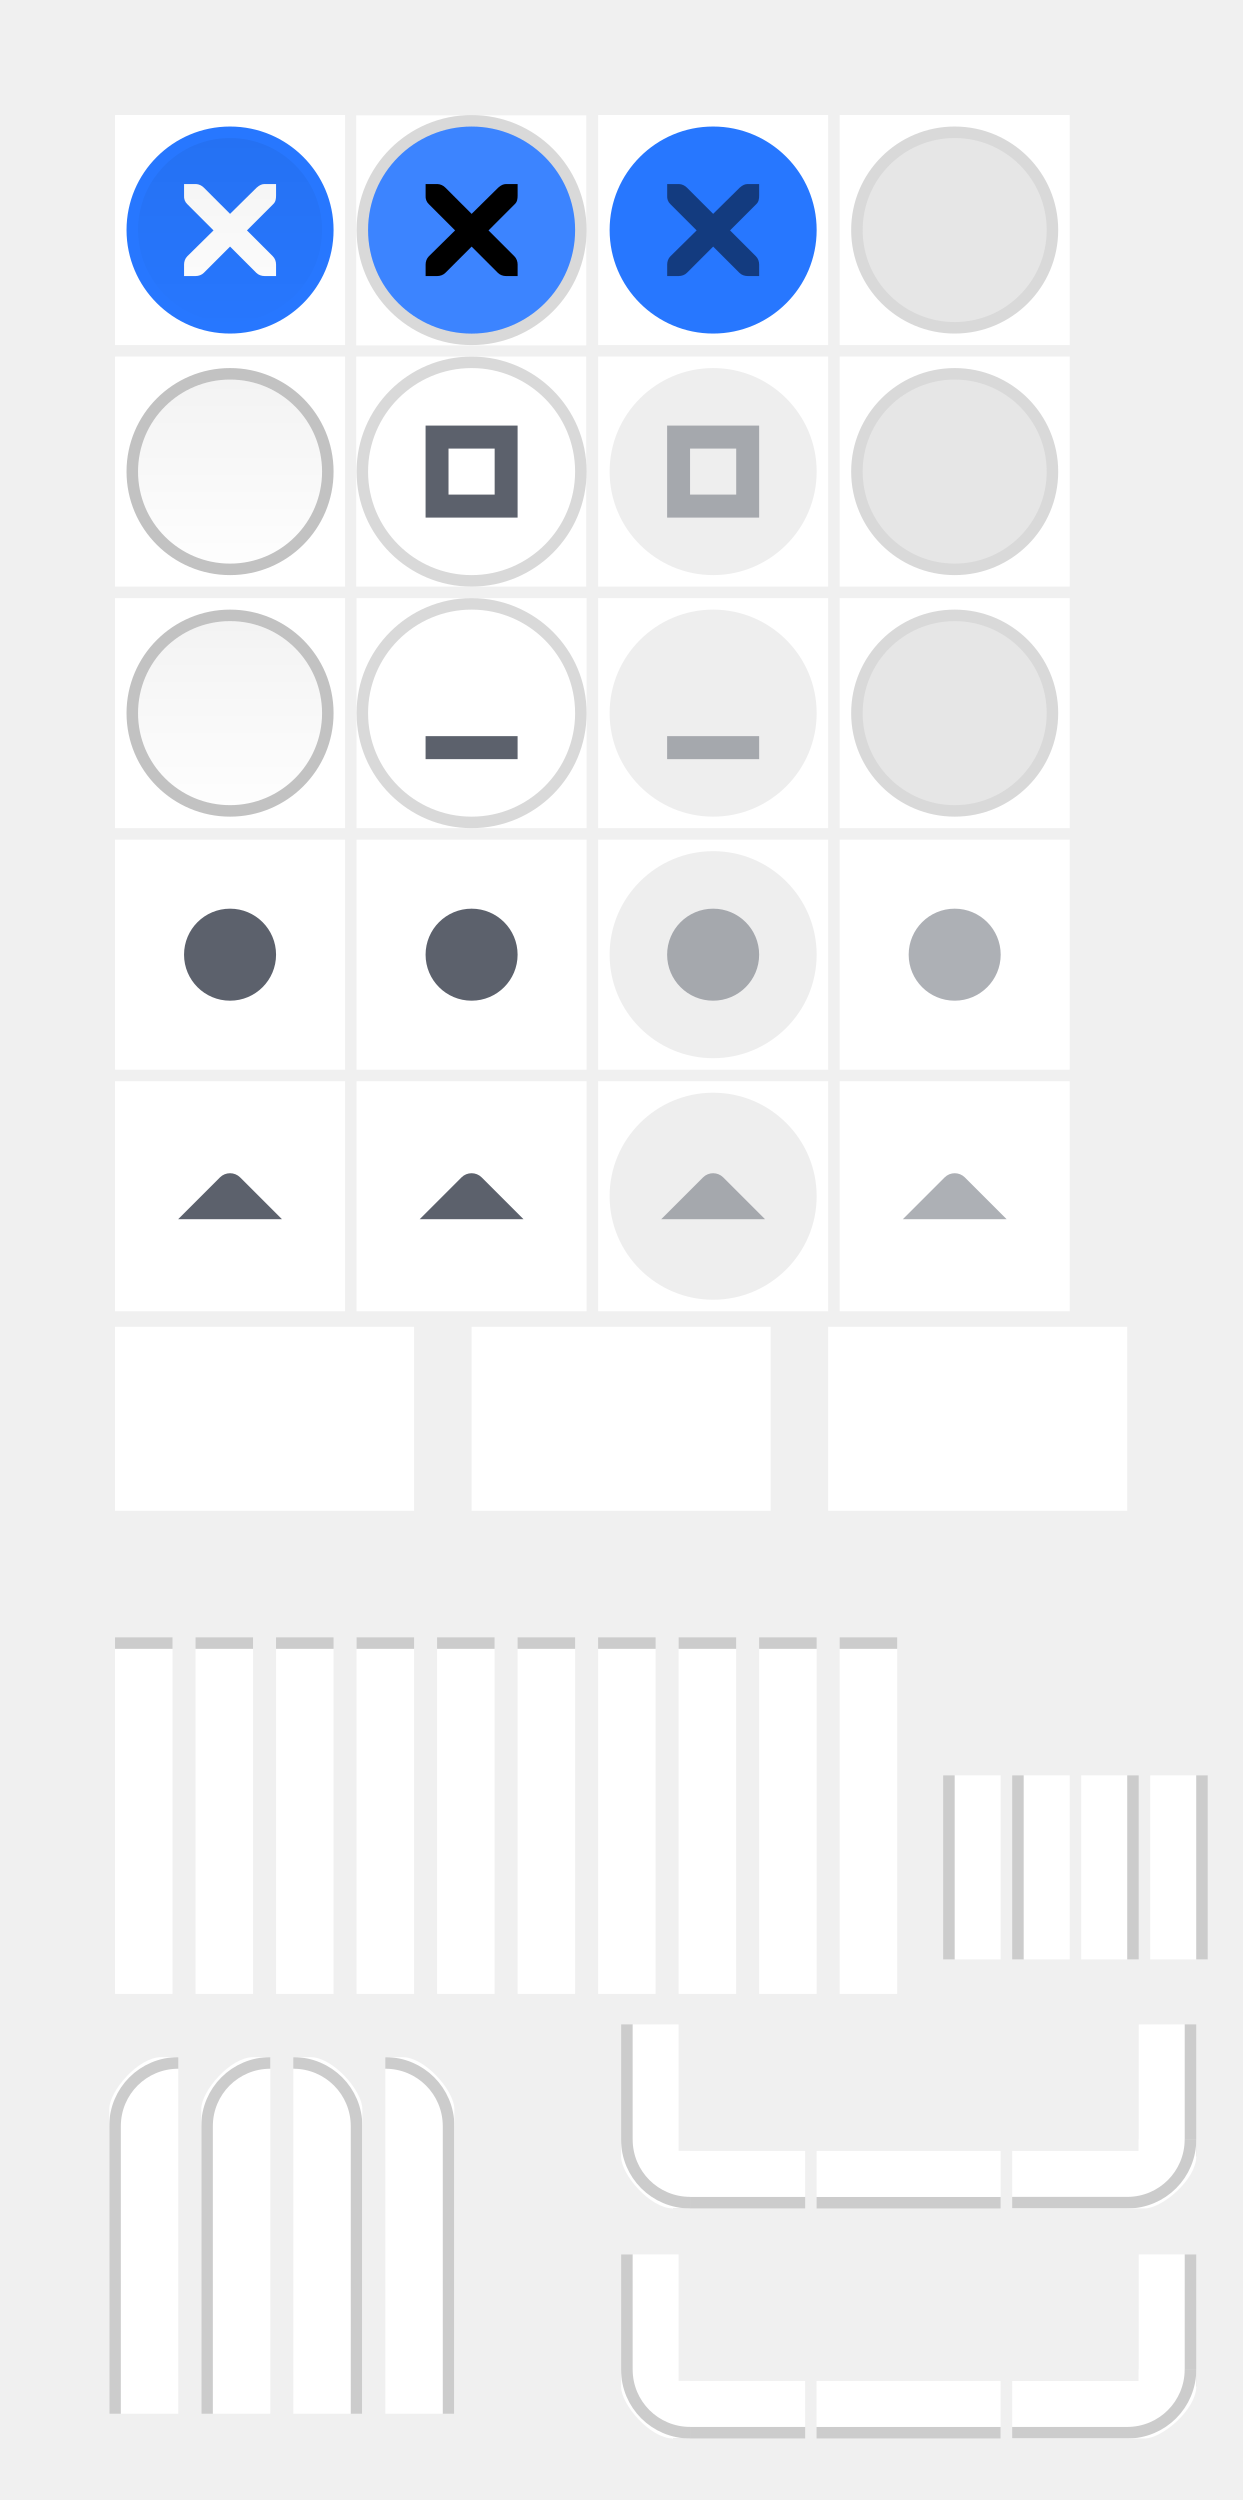
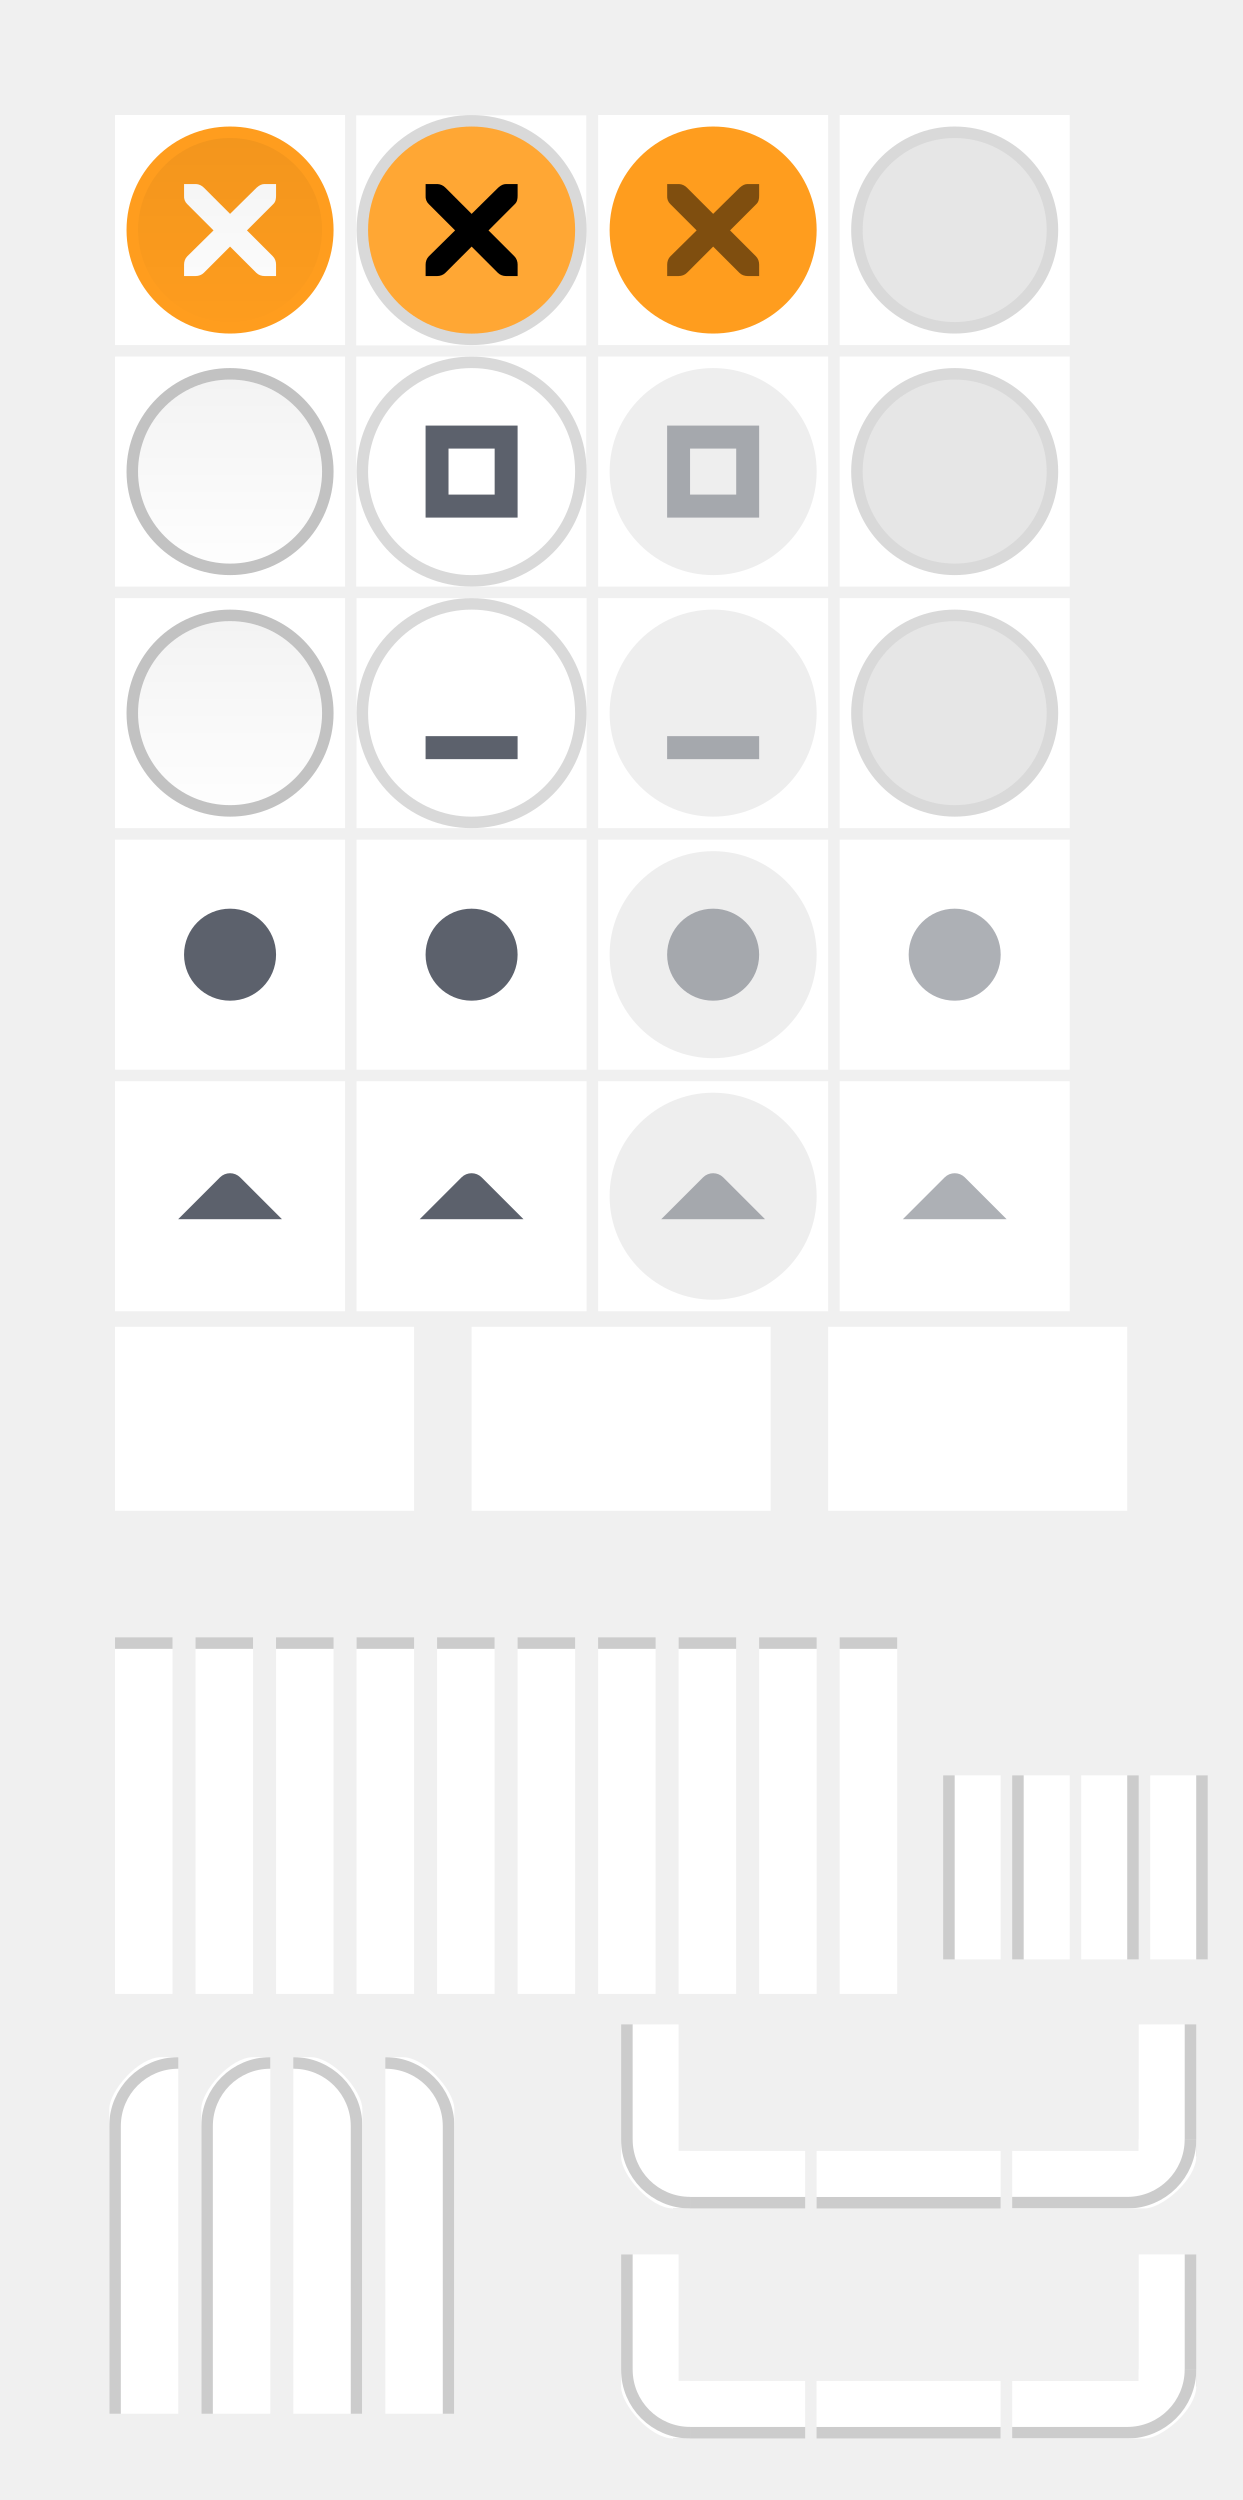
<svg xmlns="http://www.w3.org/2000/svg" xmlns:xlink="http://www.w3.org/1999/xlink" version="1.1" viewBox="0 0 108 217.35">
  <defs>
    <linearGradient id="linearGradient1168">
      <stop style="stop-opacity:.05" offset="0" />
      <stop style="stop-opacity:0" offset="1" />
    </linearGradient>
    <linearGradient id="linearGradient1086">
      <stop stop-color="#fff" offset="0" />
      <stop stop-color="#fff" offset=".6" />
      <stop stop-color="#bababa" offset="1" />
    </linearGradient>
    <radialGradient id="radialGradient1090-7-9" cx="19" cy="571.7" r="7.503" gradientTransform="matrix(1.433,-5.4148e-7,5.4109e-7,1.433,-8.2283,-213.91)" gradientUnits="userSpaceOnUse" xlink:href="#linearGradient1086" />
    <radialGradient id="radialGradient1090-7-93" cx="19" cy="571.7" r="7.503" gradientTransform="matrix(1.433,-5.4148e-7,5.4109e-7,1.433,-8.2283,-180.9)" gradientUnits="userSpaceOnUse" xlink:href="#linearGradient1086" />
    <radialGradient id="radialGradient1090-4-5" cx="19" cy="571.7" r="7.503" gradientTransform="matrix(1.4224,-5.3748e-7,5.371e-7,1.4224,57.973,-174.87)" gradientUnits="userSpaceOnUse" xlink:href="#linearGradient1086" />
    <radialGradient id="radialGradient1090-4-5-7" cx="19" cy="571.7" r="7.503" gradientTransform="matrix(1.4224,-5.3748e-7,5.371e-7,1.4224,57.973,-207.87)" gradientUnits="userSpaceOnUse" xlink:href="#linearGradient1086" />
    <radialGradient id="radialGradient1090-4-5-7-3" cx="19" cy="571.7" r="7.503" gradientTransform="matrix(1.4224 -5.3748e-7 5.371e-7 1.4224 57.973 -174.87)" gradientUnits="userSpaceOnUse" xlink:href="#linearGradient1086" />
    <radialGradient id="radialGradient1090-4-5-7-5" cx="19" cy="571.7" r="7.503" gradientTransform="matrix(1.4224 -5.3748e-7 5.371e-7 1.4224 57.973 -207.87)" gradientUnits="userSpaceOnUse" xlink:href="#linearGradient1086" />
    <linearGradient id="linearGradient1080" x1="19" x2="19" y1="562.36" y2="581.25" gradientTransform="translate(-1e-7)" gradientUnits="userSpaceOnUse" xlink:href="#linearGradient1168" />
    <linearGradient id="linearGradient1080-2" x1="19" x2="19" y1="562.36" y2="581.25" gradientTransform="translate(2.7e-7 33)" gradientUnits="userSpaceOnUse" xlink:href="#linearGradient1168" />
    <linearGradient id="linearGradient1080-7" x1="19" x2="19" y1="562.36" y2="581.25" gradientTransform="translate(-2.9e-7 66)" gradientUnits="userSpaceOnUse" xlink:href="#linearGradient1168" />
    <clipPath id="a-9">
      <rect x="9.5" y="178.85" width="6" height="31" fill="#fff" opacity=".539" />
    </clipPath>
    <clipPath id="b-8">
      <rect x="109.41" y="196.63" width="16" height="16" opacity=".3" />
    </clipPath>
    <clipPath id="clipPath6191">
      <path d="m9.5 194.85v-16h16v5h-11v11z" style="stroke-linecap:round;stroke-linejoin:round;stroke-width:30.2" />
    </clipPath>
  </defs>
  <g id="close-active" transform="translate(1.0005 -551.36)">
    <rect x="9" y="561.36" width="20" height="20" fill="#fff" stroke-width=".714" />
-     <path d="m19 562.36c-4.964 0-9 4.036-9 9 0 4.964 4.036 9 9 9s9-4.036 9-9-4.036-9-9-9z" color="#000000" color-rendering="auto" dominant-baseline="auto" fill="#2777ff" image-rendering="auto" shape-rendering="auto" solid-color="#000000" stop-color="#000000" />
+     <path d="m19 562.36c-4.964 0-9 4.036-9 9 0 4.964 4.036 9 9 9s9-4.036 9-9-4.036-9-9-9z" color="#000000" color-rendering="auto" dominant-baseline="auto" fill="#ff9d1e" image-rendering="auto" shape-rendering="auto" solid-color="#000000" stop-color="#000000" />
    <path d="m15.003 567.36h1c0.011-1.4e-4 0.021-4.8e-4 0.031 0 0.255 0.011 0.51 0.129 0.687 0.312l2.28 2.281 2.312-2.281c0.266-0.231 0.447-0.305 0.687-0.312h1v1c0 0.286-0.034 0.551-0.25 0.75l-2.28 2.281 2.249 2.25c0.188 0.188 0.281 0.453 0.281 0.719v1h-1c-0.265-1e-5 -0.53-0.093-0.719-0.281l-2.28-2.281-2.28 2.281c-0.188 0.188-0.453 0.281-0.719 0.281h-1v-1c0-0.265 0.093-0.531 0.281-0.719l2.28-2.25-2.28-2.281c-0.211-0.195-0.303-0.469-0.281-0.75v-1z" color="#bebebe" enable-background="new" fill="#fff" stroke-width="1.333" />
-     <path d="m19 563.36c-4.412 0-8 3.588-8 8 0 4.412 3.588 8 8 8s8-3.588 8-8-3.588-8-8-8z" color="#000000" color-rendering="auto" dominant-baseline="auto" fill="#2777ff" image-rendering="auto" shape-rendering="auto" solid-color="#000000" stop-color="#000000" style="fill:url(#linearGradient1080);stroke-width:.889" />
+     <path d="m19 563.36c-4.412 0-8 3.588-8 8 0 4.412 3.588 8 8 8s8-3.588 8-8-3.588-8-8-8z" color="#000000" color-rendering="auto" dominant-baseline="auto" fill="#ff9d1e" image-rendering="auto" shape-rendering="auto" solid-color="#000000" stop-color="#000000" style="fill:url(#linearGradient1080);stroke-width:.889" />
  </g>
  <g id="close-prelight" transform="matrix(1.0573 0 0 1.0573 -13.977 -584.07)">
    <rect x="42.51" y="561.9" width="18.917" height="18.917" fill="#fff" stroke-width=".676" />
-     <path d="m51.998 562.35c-4.959 0-8.985 4.026-8.985 8.985 0 4.959 4.026 8.985 8.985 8.985s8.985-4.026 8.985-8.985c0-4.959-4.026-8.985-8.985-8.985z" color="#000000" color-rendering="auto" dominant-baseline="auto" fill="#2777ff" image-rendering="auto" shape-rendering="auto" solid-color="#000000" stop-color="#000000" style="stroke-width:.946;stroke:#d9d9d9" />
+     <path d="m51.998 562.35c-4.959 0-8.985 4.026-8.985 8.985 0 4.959 4.026 8.985 8.985 8.985s8.985-4.026 8.985-8.985c0-4.959-4.026-8.985-8.985-8.985z" color="#000000" color-rendering="auto" dominant-baseline="auto" fill="#ff9d1e" image-rendering="auto" shape-rendering="auto" solid-color="#000000" stop-color="#000000" style="stroke-width:.946;stroke:#d9d9d9" />
    <path d="m51.998 562.82c-4.698 0-8.512 3.814-8.512 8.512s3.814 8.512 8.512 8.512 8.512-3.814 8.512-8.512-3.814-8.512-8.512-8.512z" color="#000000" color-rendering="auto" dominant-baseline="auto" fill="#fff" image-rendering="auto" opacity=".1" shape-rendering="auto" solid-color="#000000" stop-color="#000000" style="fill:#fff" />
    <path d="m48.217 567.55h0.946c0.01-1.3e-4 0.02-4.5e-4 0.03 0 0.241 0.01 0.482 0.122 0.65 0.296l2.157 2.158 2.187-2.158c0.251-0.218 0.422-0.289 0.65-0.296h0.946v0.946c0 0.271-0.032 0.521-0.236 0.709l-2.157 2.158 2.127 2.128c0.178 0.178 0.266 0.429 0.266 0.68v0.946h-0.946c-0.251-1e-5 -0.502-0.088-0.68-0.266l-2.157-2.158-2.157 2.158c-0.178 0.178-0.429 0.266-0.68 0.266h-0.946v-0.946c0-0.251 0.088-0.502 0.266-0.68l2.157-2.128-2.157-2.158c-0.199-0.184-0.287-0.444-0.266-0.709v-0.946z" color="#bebebe" enable-background="new" fill="#fff" stroke-width="1.261" style="fill:#000" />
  </g>
  <g id="close-pressed" transform="translate(-23 -551.36)">
    <rect x="75" y="561.36" width="20" height="20" fill="#fff" stroke-width=".714" />
-     <path d="m85 562.36c-4.964 0-9 4.036-9 9s4.036 9 9 9 9-4.036 9-9-4.036-9-9-9z" color="#000000" color-rendering="auto" dominant-baseline="auto" fill="#2777ff" image-rendering="auto" shape-rendering="auto" solid-color="#000000" stop-color="#000000" />
+     <path d="m85 562.36c-4.964 0-9 4.036-9 9s4.036 9 9 9 9-4.036 9-9-4.036-9-9-9z" color="#000000" color-rendering="auto" dominant-baseline="auto" fill="#ff9d1e" image-rendering="auto" shape-rendering="auto" solid-color="#000000" stop-color="#000000" />
    <path d="m81.003 567.36h1c0.011-1.2e-4 0.021-4.7e-4 0.031 0 0.255 0.011 0.51 0.129 0.687 0.312l2.28 2.281 2.312-2.281c0.266-0.23 0.447-0.305 0.687-0.312h1v1c0 0.286-0.034 0.551-0.25 0.75l-2.28 2.281 2.249 2.25c0.188 0.188 0.281 0.453 0.281 0.719v1h-1c-0.265-1e-5 -0.53-0.093-0.718-0.281l-2.28-2.281-2.28 2.281c-0.188 0.188-0.453 0.281-0.718 0.281h-1v-1c0-0.265 0.093-0.531 0.281-0.719l2.28-2.25-2.28-2.281c-0.211-0.195-0.303-0.469-0.281-0.75v-1z" color="#bebebe" enable-background="new" opacity=".5" stroke-width="1.333" style="opacity:.5" />
  </g>
  <g id="close-inactive" transform="translate(-35 -551.36)">
    <rect x="108" y="561.36" width="20" height="20" fill="#fff" stroke-width=".714" />
    <path d="m118 562.86c-4.694 0-8.5 3.806-8.5 8.5 0 4.694 3.806 8.5 8.5 8.5s8.5-3.806 8.5-8.5-3.806-8.5-8.5-8.5z" fill="#e6e6e6" stroke="#dadada" style="fill:#e6e6e6;stroke:#d9d9d9" />
  </g>
  <g id="maximize-active" transform="translate(1.0005 -563.36)">
    <rect x="9" y="594.36" width="20" height="20" fill="#fff" stroke-width=".714" />
    <path d="m19 595.86c-4.694 0-8.5 3.806-8.5 8.5 0 4.694 3.806 8.5 8.5 8.5s8.5-3.806 8.5-8.5-3.806-8.5-8.5-8.5z" fill="url(#radialGradient1090-7-9)" stroke="#bababa" style="fill:#fff;stroke:#c2c2c2" />
-     <path d="m19 596.36c-4.412 0-8 3.588-8 8 0 4.412 3.588 8 8 8s8-3.588 8-8-3.588-8-8-8z" color="#000000" color-rendering="auto" dominant-baseline="auto" fill="#2777ff" image-rendering="auto" shape-rendering="auto" solid-color="#000000" stop-color="#000000" style="fill:url(#linearGradient1080-2);stroke-width:.889" />
+     <path d="m19 596.36c-4.412 0-8 3.588-8 8 0 4.412 3.588 8 8 8s8-3.588 8-8-3.588-8-8-8z" color="#000000" color-rendering="auto" dominant-baseline="auto" fill="#ff9d1e" image-rendering="auto" shape-rendering="auto" solid-color="#000000" stop-color="#000000" style="fill:url(#linearGradient1080-2);stroke-width:.889" />
  </g>
  <g id="maximize-prelight" transform="translate(-11 -563.36)">
    <rect x="41.967" y="594.36" width="20" height="20" fill="#fff" stroke-width=".714" />
    <path d="m52 594.86c-5.243 0-9.5 4.257-9.5 9.5 0 5.243 4.257 9.5 9.5 9.5s9.5-4.257 9.5-9.5c0-5.243-4.257-9.5-9.5-9.5z" color="#000000" color-rendering="auto" dominant-baseline="auto" fill="#fff" image-rendering="auto" shape-rendering="auto" solid-color="#000000" stop-color="#000000" style="fill:#fff;stroke:#d9d9d9" />
    <path d="m48 600.36v8h8v-8zm1.994 2h4.012v4h-4.012z" color="#000000" color-rendering="auto" dominant-baseline="auto" fill="#5c616c" image-rendering="auto" shape-rendering="auto" solid-color="#000000" style="fill:#5c616c" />
  </g>
  <g id="maximize-pressed" transform="translate(-23 -563.36)">
    <rect x="75" y="594.36" width="20" height="20" fill="#fff" stroke-width=".714" />
    <path d="m85 595.36c-4.964 0-9 4.036-9 9s4.036 9 9 9 9-4.036 9-9-4.036-9-9-9z" color="#000000" color-rendering="auto" dominant-baseline="auto" fill="url(#radialGradient1090-4-5-7-5)" image-rendering="auto" shape-rendering="auto" solid-color="#000000" stop-color="#000000" style="fill:#eee" />
    <path d="m81 600.36v8h8v-8zm1.994 2h4.012v4h-4.012z" color="#000000" color-rendering="auto" dominant-baseline="auto" fill="#5c616c" image-rendering="auto" shape-rendering="auto" solid-color="#000000" style="opacity:.5" />
  </g>
  <g id="maximize-inactive" transform="translate(-35 -563.36)">
    <rect x="108" y="594.36" width="20" height="20" fill="#fff" stroke-width=".714" />
    <path d="m118 595.86c-4.694 0-8.5 3.806-8.5 8.5 0 4.694 3.806 8.5 8.5 8.5s8.5-3.806 8.5-8.5-3.806-8.5-8.5-8.5z" fill="#e6e6e6" stroke="#dadada" style="fill:#e6e6e6;stroke:#d9d9d9" />
  </g>
  <g id="hide-active" transform="translate(1.0005 -575.36)">
    <rect x="9" y="627.36" width="20" height="20" fill="#fff" stroke-width=".714" />
    <path d="m19 628.86c-4.694 0-8.5 3.806-8.5 8.5 0 4.694 3.806 8.5 8.5 8.5s8.5-3.806 8.5-8.5-3.806-8.5-8.5-8.5z" fill="url(#radialGradient1090-7-93)" stroke="#bababa" style="fill:#fff;stroke:#c2c2c2" />
-     <path d="m19 629.36c-4.412 0-8 3.588-8 8 0 4.412 3.588 8 8 8s8-3.588 8-8-3.588-8-8-8z" color="#000000" color-rendering="auto" dominant-baseline="auto" fill="#2777ff" image-rendering="auto" shape-rendering="auto" solid-color="#000000" stop-color="#000000" style="fill:url(#linearGradient1080-7);stroke-width:.889" />
+     <path d="m19 629.36c-4.412 0-8 3.588-8 8 0 4.412 3.588 8 8 8s8-3.588 8-8-3.588-8-8-8z" color="#000000" color-rendering="auto" dominant-baseline="auto" fill="#ff9d1e" image-rendering="auto" shape-rendering="auto" solid-color="#000000" stop-color="#000000" style="fill:url(#linearGradient1080-7);stroke-width:.889" />
  </g>
  <g id="hide-prelight" transform="translate(-11 -575.36)">
    <rect x="42" y="627.36" width="20" height="20" fill="#fff" stroke-width=".714" />
    <path d="m52 627.86c-5.243 0-9.5 4.257-9.5 9.5 0 5.243 4.257 9.5 9.5 9.5s9.5-4.257 9.5-9.5c0-5.243-4.257-9.5-9.5-9.5z" color="#000000" color-rendering="auto" dominant-baseline="auto" fill="#fff" image-rendering="auto" shape-rendering="auto" solid-color="#000000" stop-color="#000000" style="fill:#fff;stroke:#d9d9d9" />
    <path d="m48 639.36v2h8v-2" color="#000000" color-rendering="auto" dominant-baseline="auto" fill="#5c616c" image-rendering="auto" shape-rendering="auto" solid-color="#000000" style="fill:#5c616c" />
  </g>
  <g id="hide-pressed" transform="translate(-23 -575.36)">
    <rect x="75" y="627.36" width="20" height="20" fill="#fff" stroke-width=".714" />
    <path d="m85 628.36c-4.964 0-9 4.036-9 9s4.036 9 9 9 9-4.036 9-9-4.036-9-9-9z" color="#000000" color-rendering="auto" dominant-baseline="auto" fill="url(#radialGradient1090-4-5-7-3)" image-rendering="auto" shape-rendering="auto" solid-color="#000000" stop-color="#000000" style="fill:#eee" />
    <path d="m81 639.36v2h8v-2" color="#000000" color-rendering="auto" dominant-baseline="auto" fill="#5c616c" image-rendering="auto" shape-rendering="auto" solid-color="#000000" style="opacity:.5" />
  </g>
  <g id="hide-inactive" transform="translate(-35 -575.36)">
    <rect x="108" y="627.36" width="20" height="20" fill="#fff" stroke-width=".714" />
    <path d="m118 628.86c-4.694 0-8.5 3.806-8.5 8.5 0 4.694 3.806 8.5 8.5 8.5s8.5-3.806 8.5-8.5-3.806-8.5-8.5-8.5z" fill="#e6e6e6" stroke="#dadada" style="fill:#e6e6e6;stroke:#d9d9d9" />
  </g>
  <rect id="menu-active" x="10" y="115.35" width="26" height="16" fill="#fff" />
  <use id="menu-pressed" transform="translate(31 -2.0352e-5)" width="100%" height="100%" fill="#ffffff" xlink:href="#menu-active" />
  <use id="menu-inactive" transform="translate(62 -2.0352e-5)" width="100%" height="100%" fill="#ffffff" xlink:href="#menu-active" />
  <g id="title-1-active">
    <g id="" transform="matrix(.17857 0 0 1 9.1072 -415.01)">
      <rect x="5" y="557.36" width="28" height="31" fill="#fff" />
    </g>
    <rect x="10" y="142.35" width="5" height="1" opacity=".4" style="opacity:.2" />
  </g>
  <use id="title-2-active" transform="translate(7)" width="100%" height="100%" xlink:href="#title-1-active" />
  <use id="title-3-active" transform="translate(14)" width="100%" height="100%" xlink:href="#title-1-active" />
  <use id="title-4-active" transform="translate(21)" width="100%" height="100%" xlink:href="#title-1-active" />
  <use id="title-5-active" transform="translate(28)" width="100%" height="100%" xlink:href="#title-1-active" />
  <use id="title-1-inactive" transform="translate(35)" width="100%" height="100%" xlink:href="#title-1-active" />
  <use id="title-2-inactive" transform="translate(42)" width="100%" height="100%" xlink:href="#title-1-active" />
  <use id="title-3-inactive" transform="translate(49)" width="100%" height="100%" xlink:href="#title-1-active" />
  <use id="title-4-inactive" transform="translate(56)" width="100%" height="100%" xlink:href="#title-1-active" />
  <use id="title-5-inactive" transform="translate(63)" width="100%" height="100%" xlink:href="#title-1-active" />
  <g id="stick-active" transform="translate(1.0005 -521.36)">
    <rect x="9" y="594.36" width="20" height="20" fill="#fff" stroke-width=".714" />
    <circle cx="19" cy="604.36" r="4" fill="#5c616c" />
  </g>
  <g id="stick-prelight" transform="translate(-11 -521.36)">
    <rect x="42" y="594.36" width="20" height="20" fill="#fff" stroke-width=".714" />
    <path d="m52.033 595.36c-4.967 0-9 4.033-9 9s4.033 9 9 9 9-4.033 9-9-4.033-9-9-9z" color="#000000" color-rendering="auto" dominant-baseline="auto" fill="#fff" image-rendering="auto" shape-rendering="auto" solid-color="#000000" stop-color="#000000" />
    <circle cx="52" cy="604.36" r="4" fill="#5c616c" style="fill:#5c616c" />
  </g>
  <g id="stick-pressed" transform="translate(-23 -521.36)">
    <rect x="75" y="594.36" width="20" height="20" fill="#fff" stroke-width=".714" />
    <path d="m85 595.36c-4.964 0-9 4.036-9 9s4.036 9 9 9 9-4.036 9-9-4.036-9-9-9z" color="#000000" color-rendering="auto" dominant-baseline="auto" fill="url(#radialGradient1090-4-5-7)" image-rendering="auto" shape-rendering="auto" solid-color="#000000" stop-color="#000000" style="fill:#eee" />
    <circle cx="85" cy="604.36" r="4" fill="#5c616c" style="opacity:.5" />
  </g>
  <g id="stick-inactive" transform="translate(-35 -521.36)">
    <rect x="108" y="594.36" width="20" height="20" fill="#fff" stroke-width=".714" />
    <circle cx="118" cy="604.36" r="4" fill="#5c616c" opacity=".5" />
  </g>
  <g id="shade-active" transform="translate(1.0005 -533.36)">
    <rect x="8.999" y="627.36" width="20" height="20" fill="#fff" stroke-width=".714" />
    <path d="m23.515 639.36-3.638-3.638c-0.483-0.483-1.272-0.483-1.755 0l-3.638 3.638h9.031" fill="#5c616c" fill-rule="evenodd" stroke-width="1.515" />
  </g>
  <g id="shade-prelight" transform="translate(-11 -533.36)">
    <rect x="42" y="627.36" width="20" height="20" fill="#fff" stroke-width=".714" />
    <path d="m52.033 628.36c-4.967 0-9 4.033-9 9s4.033 9 9 9 9-4.033 9-9-4.033-9-9-9z" color="#000000" color-rendering="auto" dominant-baseline="auto" fill="#fff" image-rendering="auto" shape-rendering="auto" solid-color="#000000" stop-color="#000000" />
    <path d="m56.515 639.36-3.638-3.638c-0.483-0.483-1.272-0.483-1.755 0l-3.638 3.638h9.031" fill="#5c616c" fill-rule="evenodd" stroke-width="1.515" style="fill:#5c616c" />
  </g>
  <g id="shade-pressed" transform="translate(-23 -533.36)">
    <rect x="75" y="627.36" width="20" height="20" fill="#fff" stroke-width=".714" />
    <path d="m85 628.36c-4.964 0-9 4.036-9 9s4.036 9 9 9 9-4.036 9-9-4.036-9-9-9z" color="#000000" color-rendering="auto" dominant-baseline="auto" fill="url(#radialGradient1090-4-5)" image-rendering="auto" shape-rendering="auto" solid-color="#000000" stop-color="#000000" style="fill:#eee" />
    <path d="m89.515 639.36-3.638-3.638c-0.483-0.483-1.272-0.483-1.755 0l-3.638 3.638h9.031" fill="#5c616c" fill-rule="evenodd" stroke-width="1.515" style="opacity:.5" />
  </g>
  <g id="shade-inactive" transform="translate(-35 -533.36)">
    <rect x="108" y="627.36" width="20" height="20" fill="#fff" stroke-width=".714" />
    <path d="m122.52 639.36-3.638-3.638c-0.483-0.483-1.272-0.483-1.755 0l-3.638 3.638h9.031" fill="#5c616c" fill-rule="evenodd" opacity=".5" stroke-width="1.515" />
  </g>
  <rect x="9.5" y="178.85" width="7" height="28" fill="none" />
  <use id="top-left-inactive" transform="translate(8)" width="100%" height="100%" fill="#ffffff" xlink:href="#top-left-active" />
  <use id="top-right-active" transform="matrix(-1,0,0,1,41,0)" width="100%" height="100%" fill="#ffffff" xlink:href="#top-left-active" />
  <use id="top-right-inactive" transform="matrix(-1,0,0,1,49,0)" width="100%" height="100%" fill="#ffffff" xlink:href="#top-left-active" />
  <g id="left-active" transform="translate(25.281 -32.49)">
    <rect x="56.719" y="186.84" width="5" height="16" fill="#fff" />
    <rect transform="scale(-1,1)" x="-57.719" y="186.84" width="1" height="16" opacity=".4" style="opacity:.2" />
  </g>
  <use id="left-inactive" transform="translate(5.9998)" width="100%" height="100%" xlink:href="#left-active" />
  <use id="right-active" transform="matrix(-1,0,0,1,181,0)" width="100%" height="100%" xlink:href="#left-active" />
  <use id="right-inactive" transform="matrix(-1,0,0,1,187,0)" width="100%" height="100%" xlink:href="#left-active" />
  <use id="bottom-active" transform="rotate(-90 95.325 178.68)" width="100%" height="100%" xlink:href="#left-active" />
  <use id="bottom-inactive" transform="rotate(-90 105.32 188.68)" width="100%" height="100%" xlink:href="#left-active" />
  <use id="bottom-right-active" transform="rotate(-90,79,167)" width="100%" height="100%" xlink:href="#bottom-left-active" />
  <use id="bottom-right-inactive" transform="rotate(-90 89 177)" width="100%" height="100%" xlink:href="#bottom-left-active" />
  <use id="bottom-left-inactive" transform="translate(3e-7,20)" width="100%" height="100%" xlink:href="#bottom-left-active" />
  <g id="top-left-active" clip-path="url(#a-9)">
    <path d="m14 178.85h19.5c3.324 0 6 2.676 6 6v27c0 3.324-2.676 6-6 6h-18c-3.324 0-6-2.676-6-6l-1.41e-5 -28.5c-8e-7 -1.557 2.534-4.5 4.5-4.5z" style="fill:#fff;stroke-width:1.01" />
    <path d="m15.5 179.35c3.047 0 5.5 2.453 5.5 5.5v27c0 3.047-2.453 5.5-5.5 5.5s-5.5-2.453-5.5-5.5v-27c0-3.047 2.453-5.5 5.5-5.5z" style="fill:none;opacity:.2;stroke-linecap:square;stroke-width:1.01;stroke:#000" />
  </g>
  <g id="bottom-left-active" transform="translate(-55.41 -20.63)" clip-path="url(#b-8)">
    <path d="m113.86 213.63h13.555l-2e-3 -5.999-13.553-1e-3z" fill="#23252e" style="fill:#fff;stroke-width:1.01" />
    <path d="m113.92 213.63 12.429-2e-3v-1.998l-12.429-2e-5z" opacity=".4" style="opacity:.2" />
    <use transform="matrix(1,0,0,-1,99.908,391.48)" width="100%" height="100%" clip-path="url(#clipPath6191)" fill="#ffffff" xlink:href="#top-left-active" />
  </g>
</svg>
